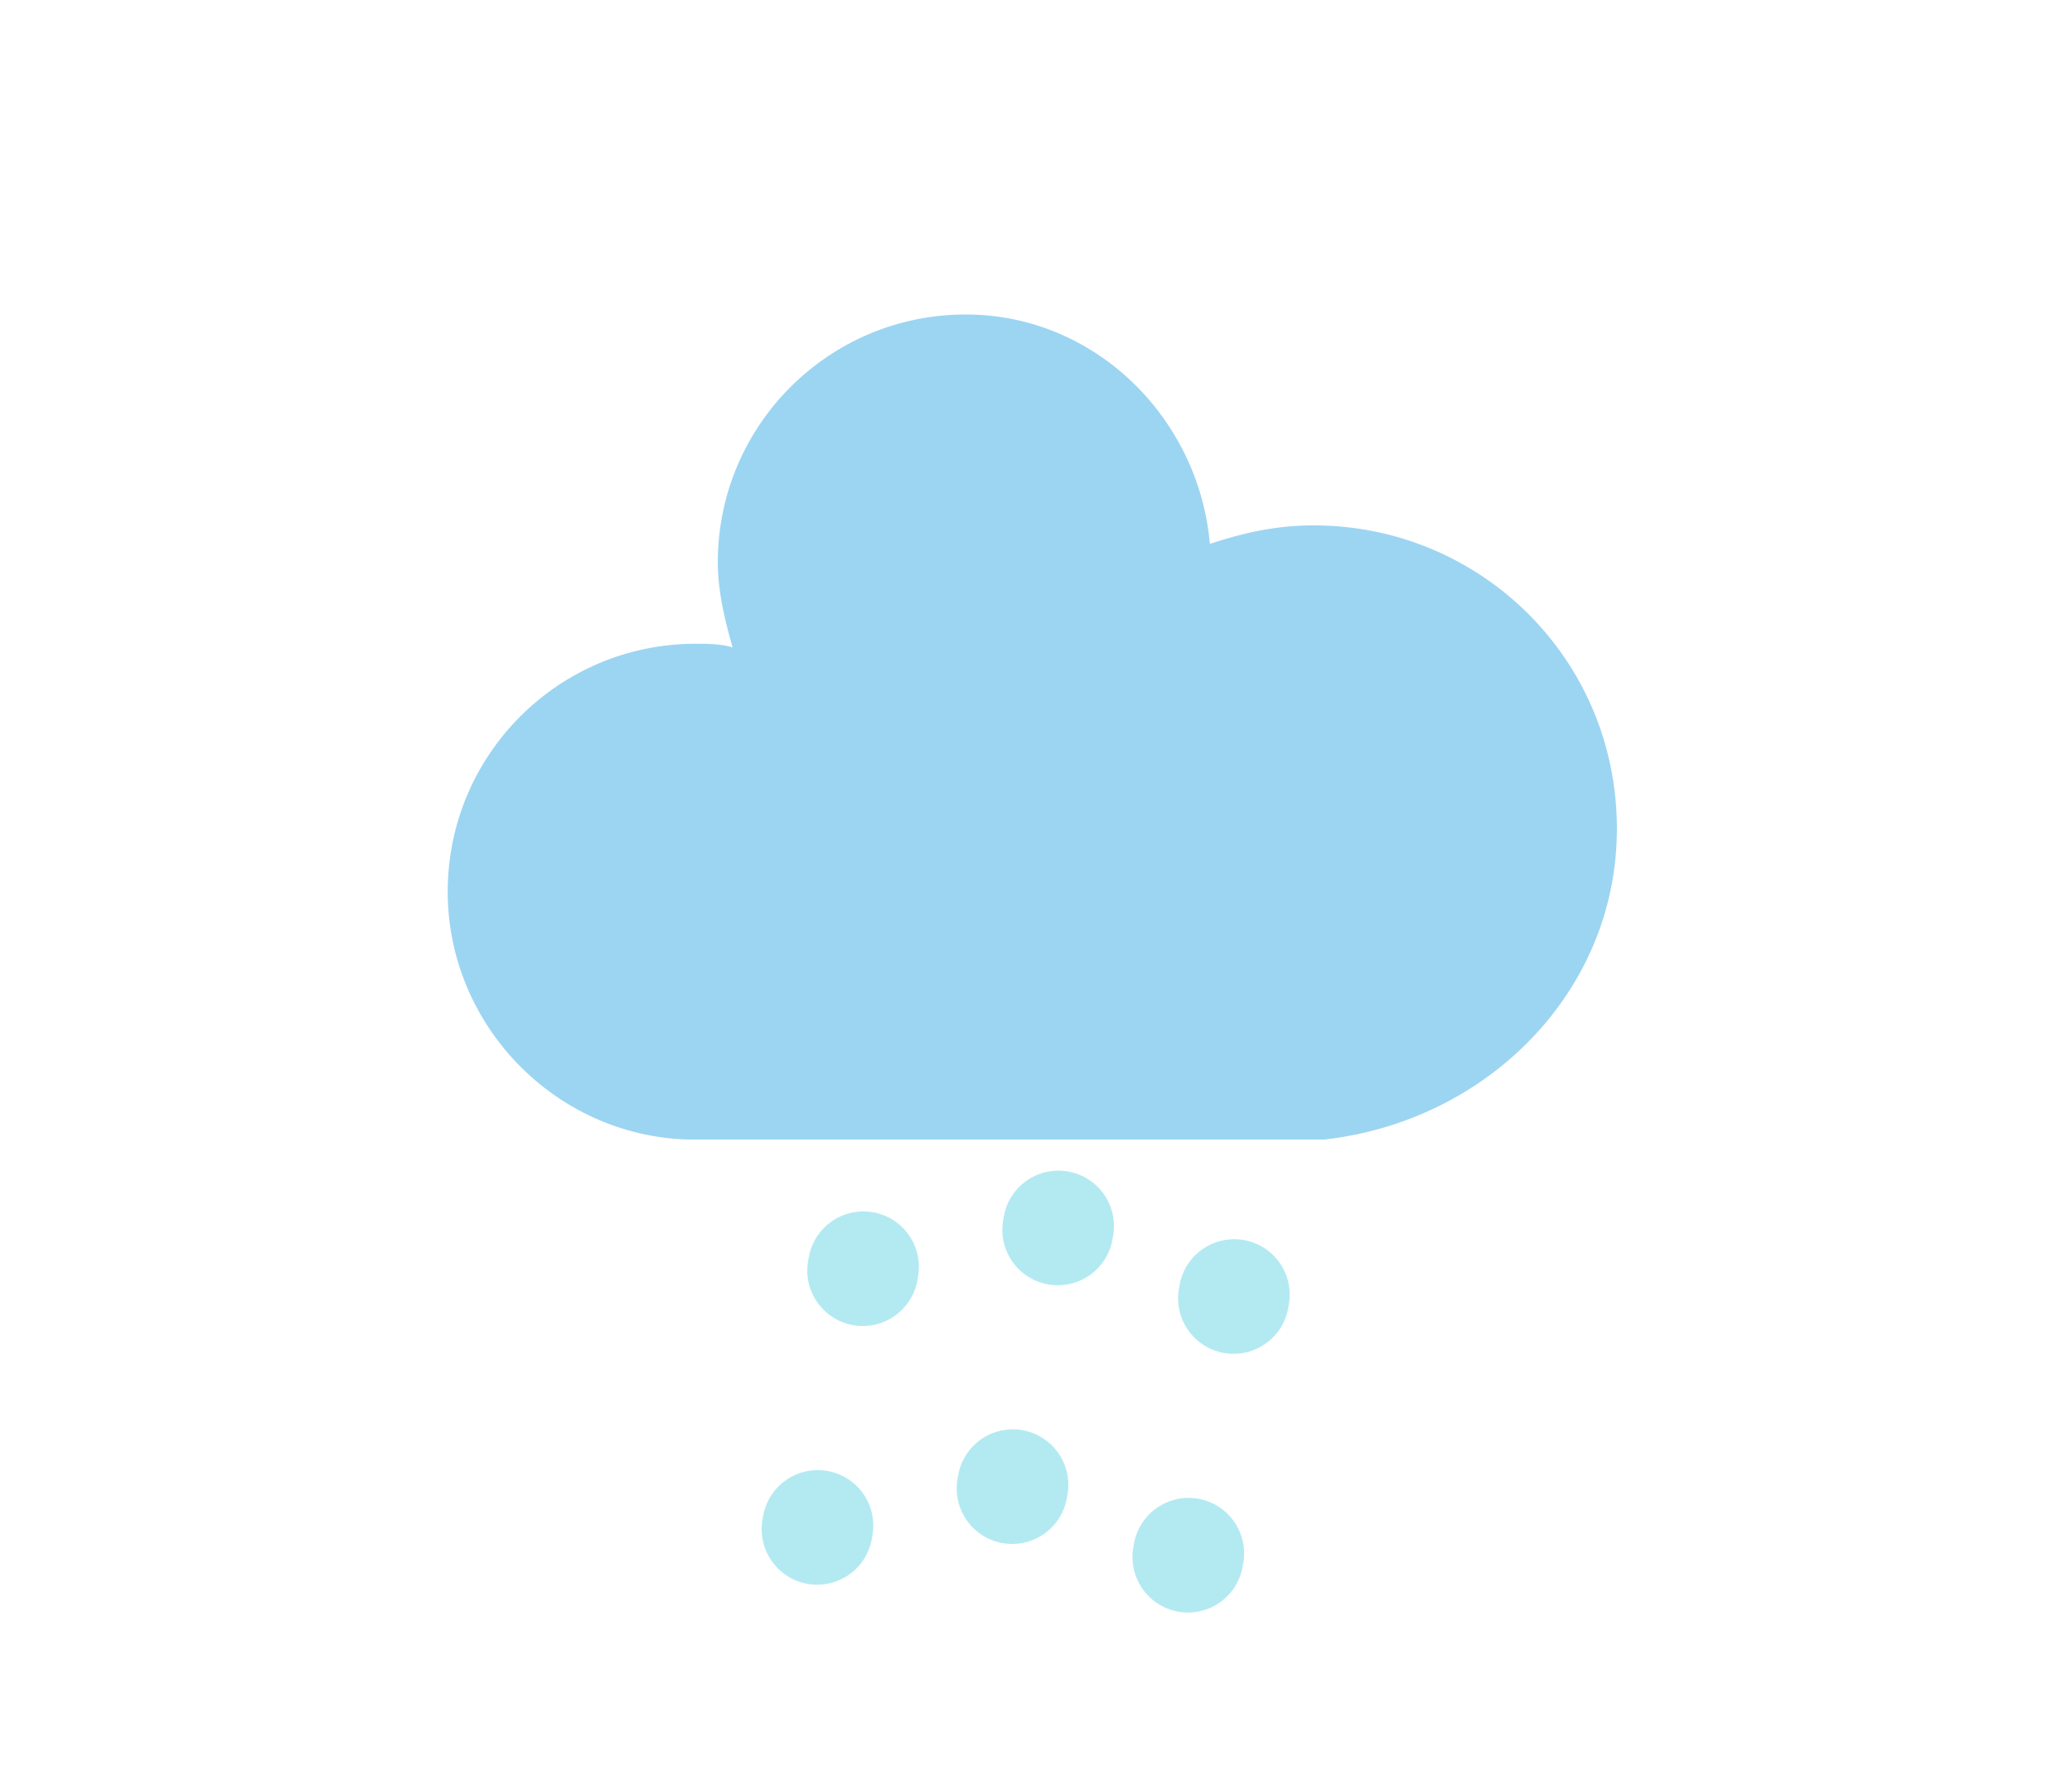
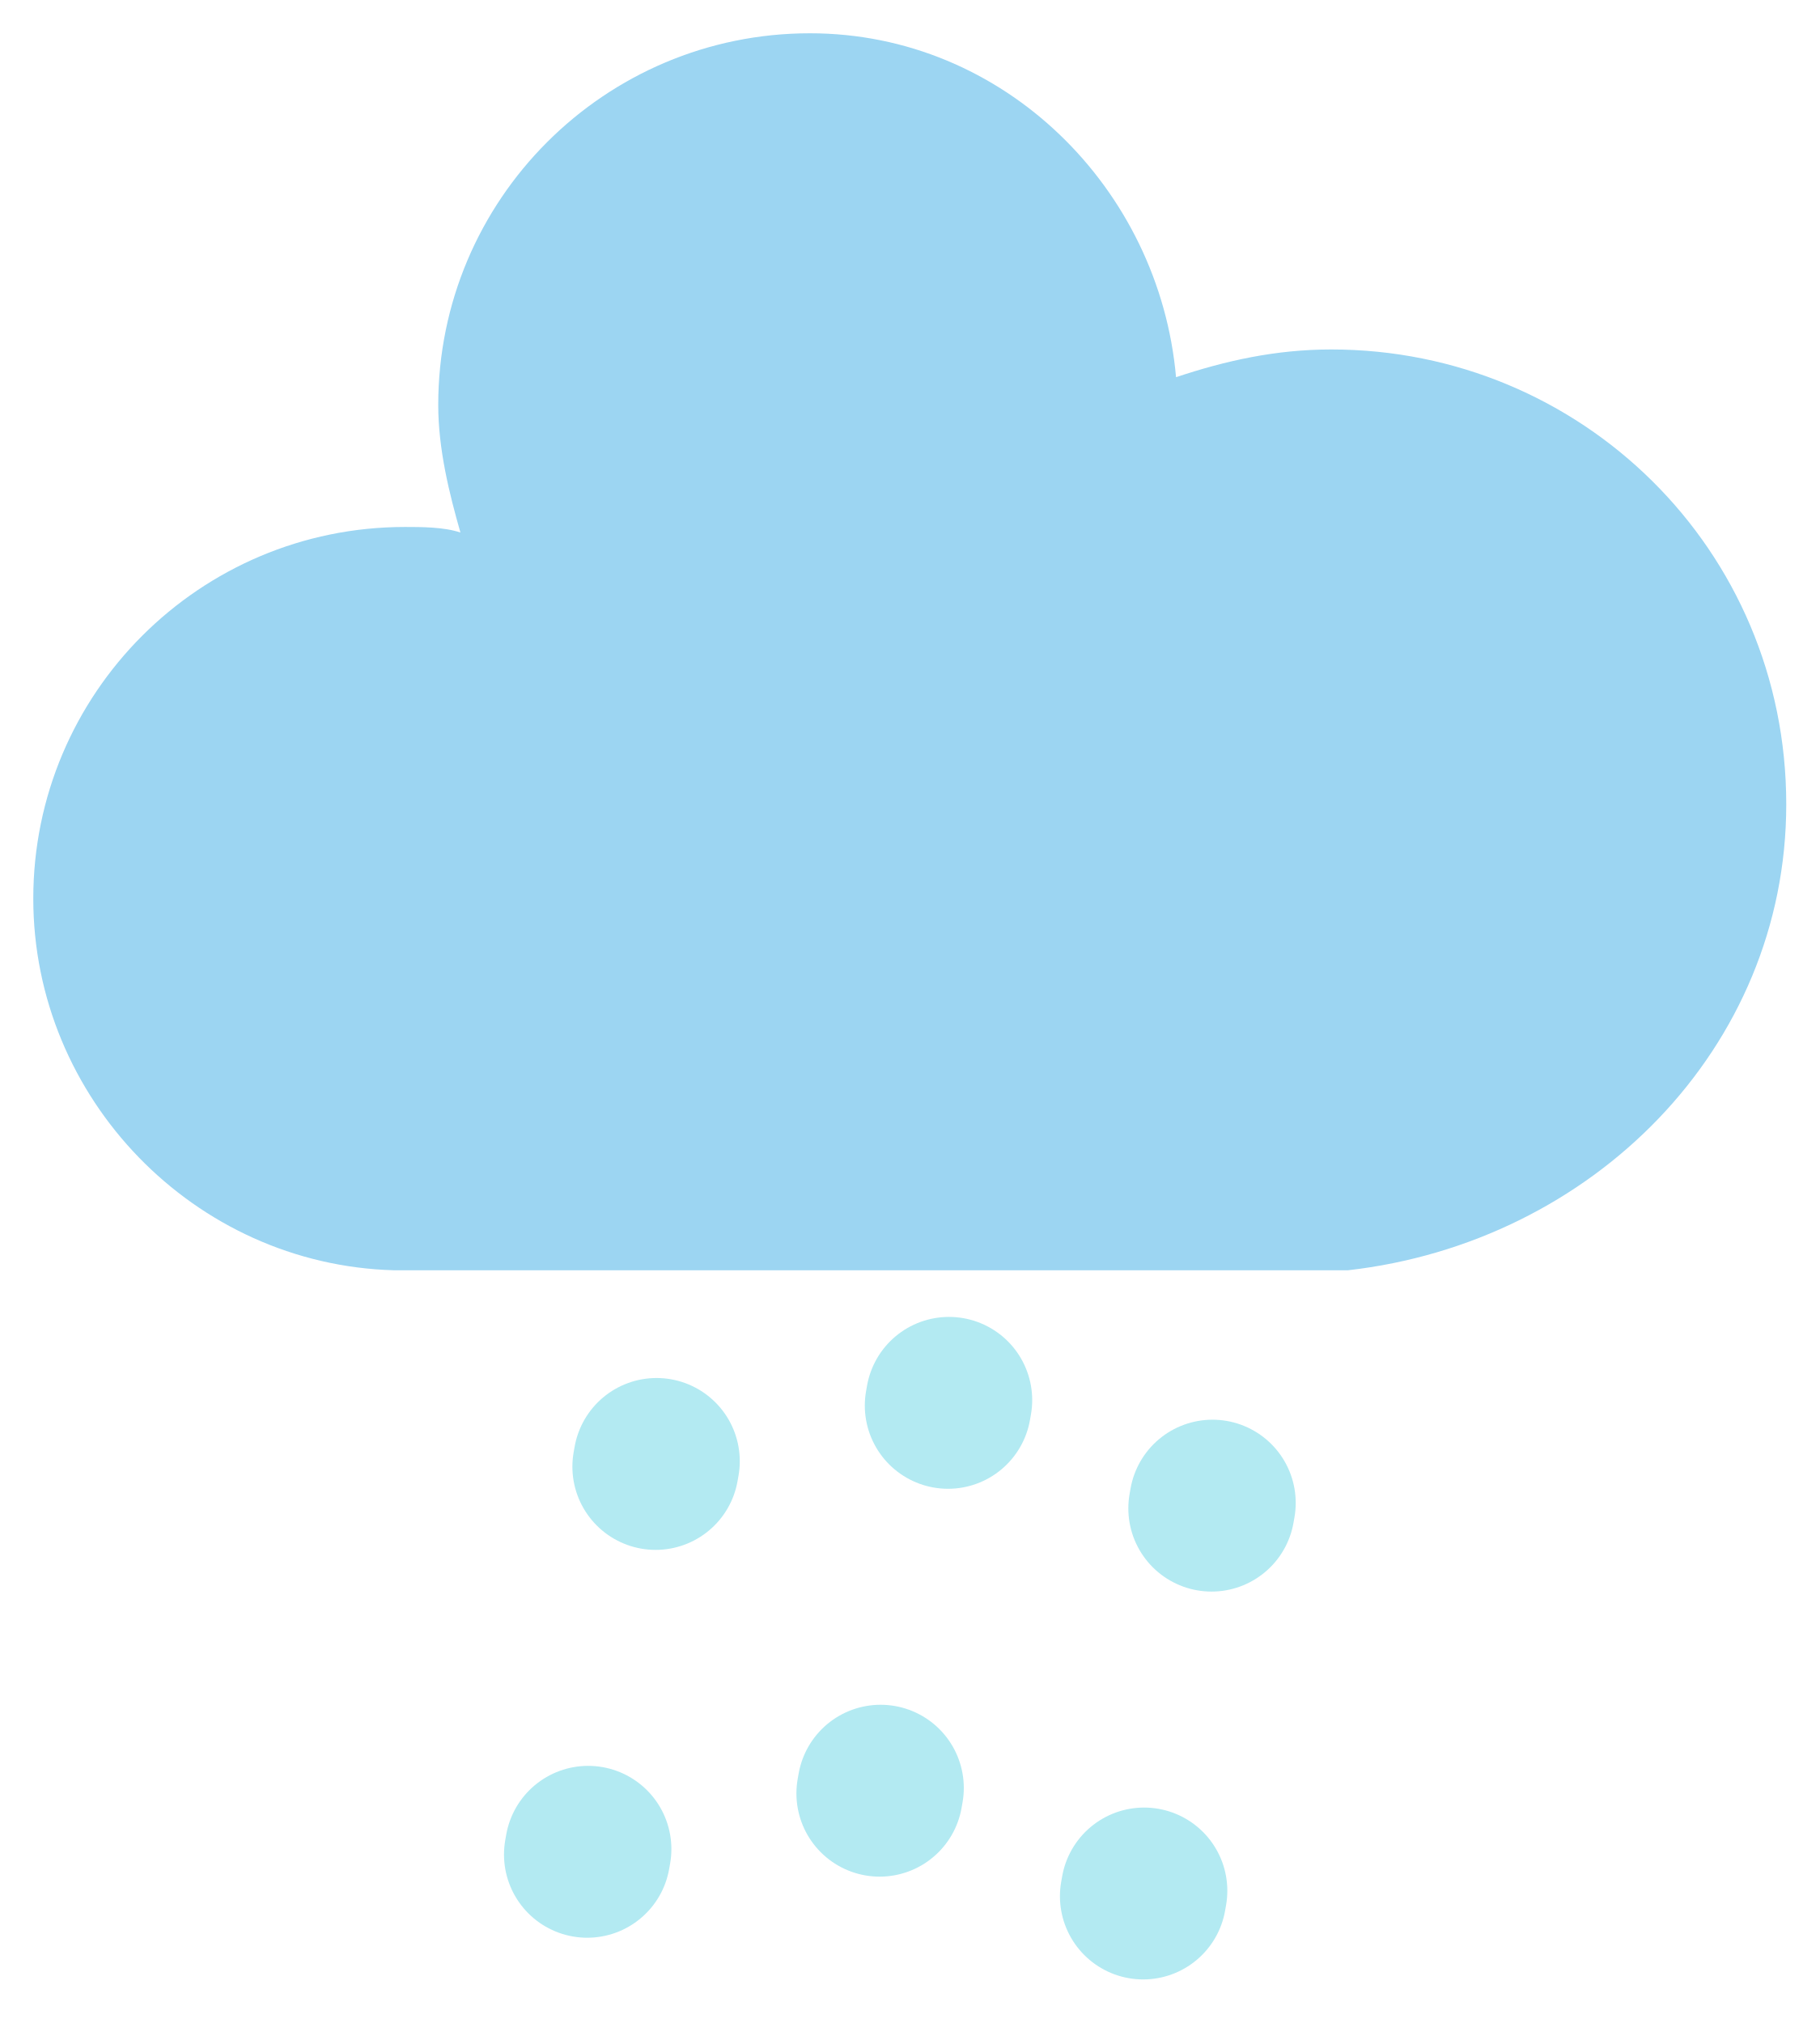
- <svg xmlns="http://www.w3.org/2000/svg" width="56" height="48" version="1.1">
+ <svg xmlns="http://www.w3.org/2000/svg" version="1.1" viewBox="11.5 7.9 32.8 36.47">
  <g transform="translate(16,-2)">
    <g class="animate-cloud1">
      <path transform="translate(-20,-11)" d="m47.7 35.4c0-4.6-3.7-8.2-8.2-8.2-1 0-1.9 0.2-2.8 0.5-0.3-3.4-3.1-6.2-6.6-6.2-3.7 0-6.7 3-6.7 6.7 0 0.8 0.2 1.6 0.4 2.3-0.3-0.1-0.7-0.1-1-0.1-3.7 0-6.7 3-6.7 6.7 0 3.6 2.9 6.6 6.5 6.7h17.2c4.4-0.5 7.9-4 7.9-8.4z" fill="#9CD5F2" stroke="transparent" stroke-linejoin="round" stroke-width="1.2" />
    </g>
    <g transform="rotate(10,-247.39,200.17) translate(-20,-6.5)" fill="none" stroke="#B3EAF2" stroke-dasharray="0.1, 7" stroke-linecap="round" stroke-width="3">
      <line class="animate-rain1" transform="translate(-5,1)" y2="8" />
      <line class="animate-rain2" transform="translate(0,-1)" y2="8" />
      <line class="animate-rain1" transform="translate(5)" y2="8" />
    </g>
  </g>
</svg>
